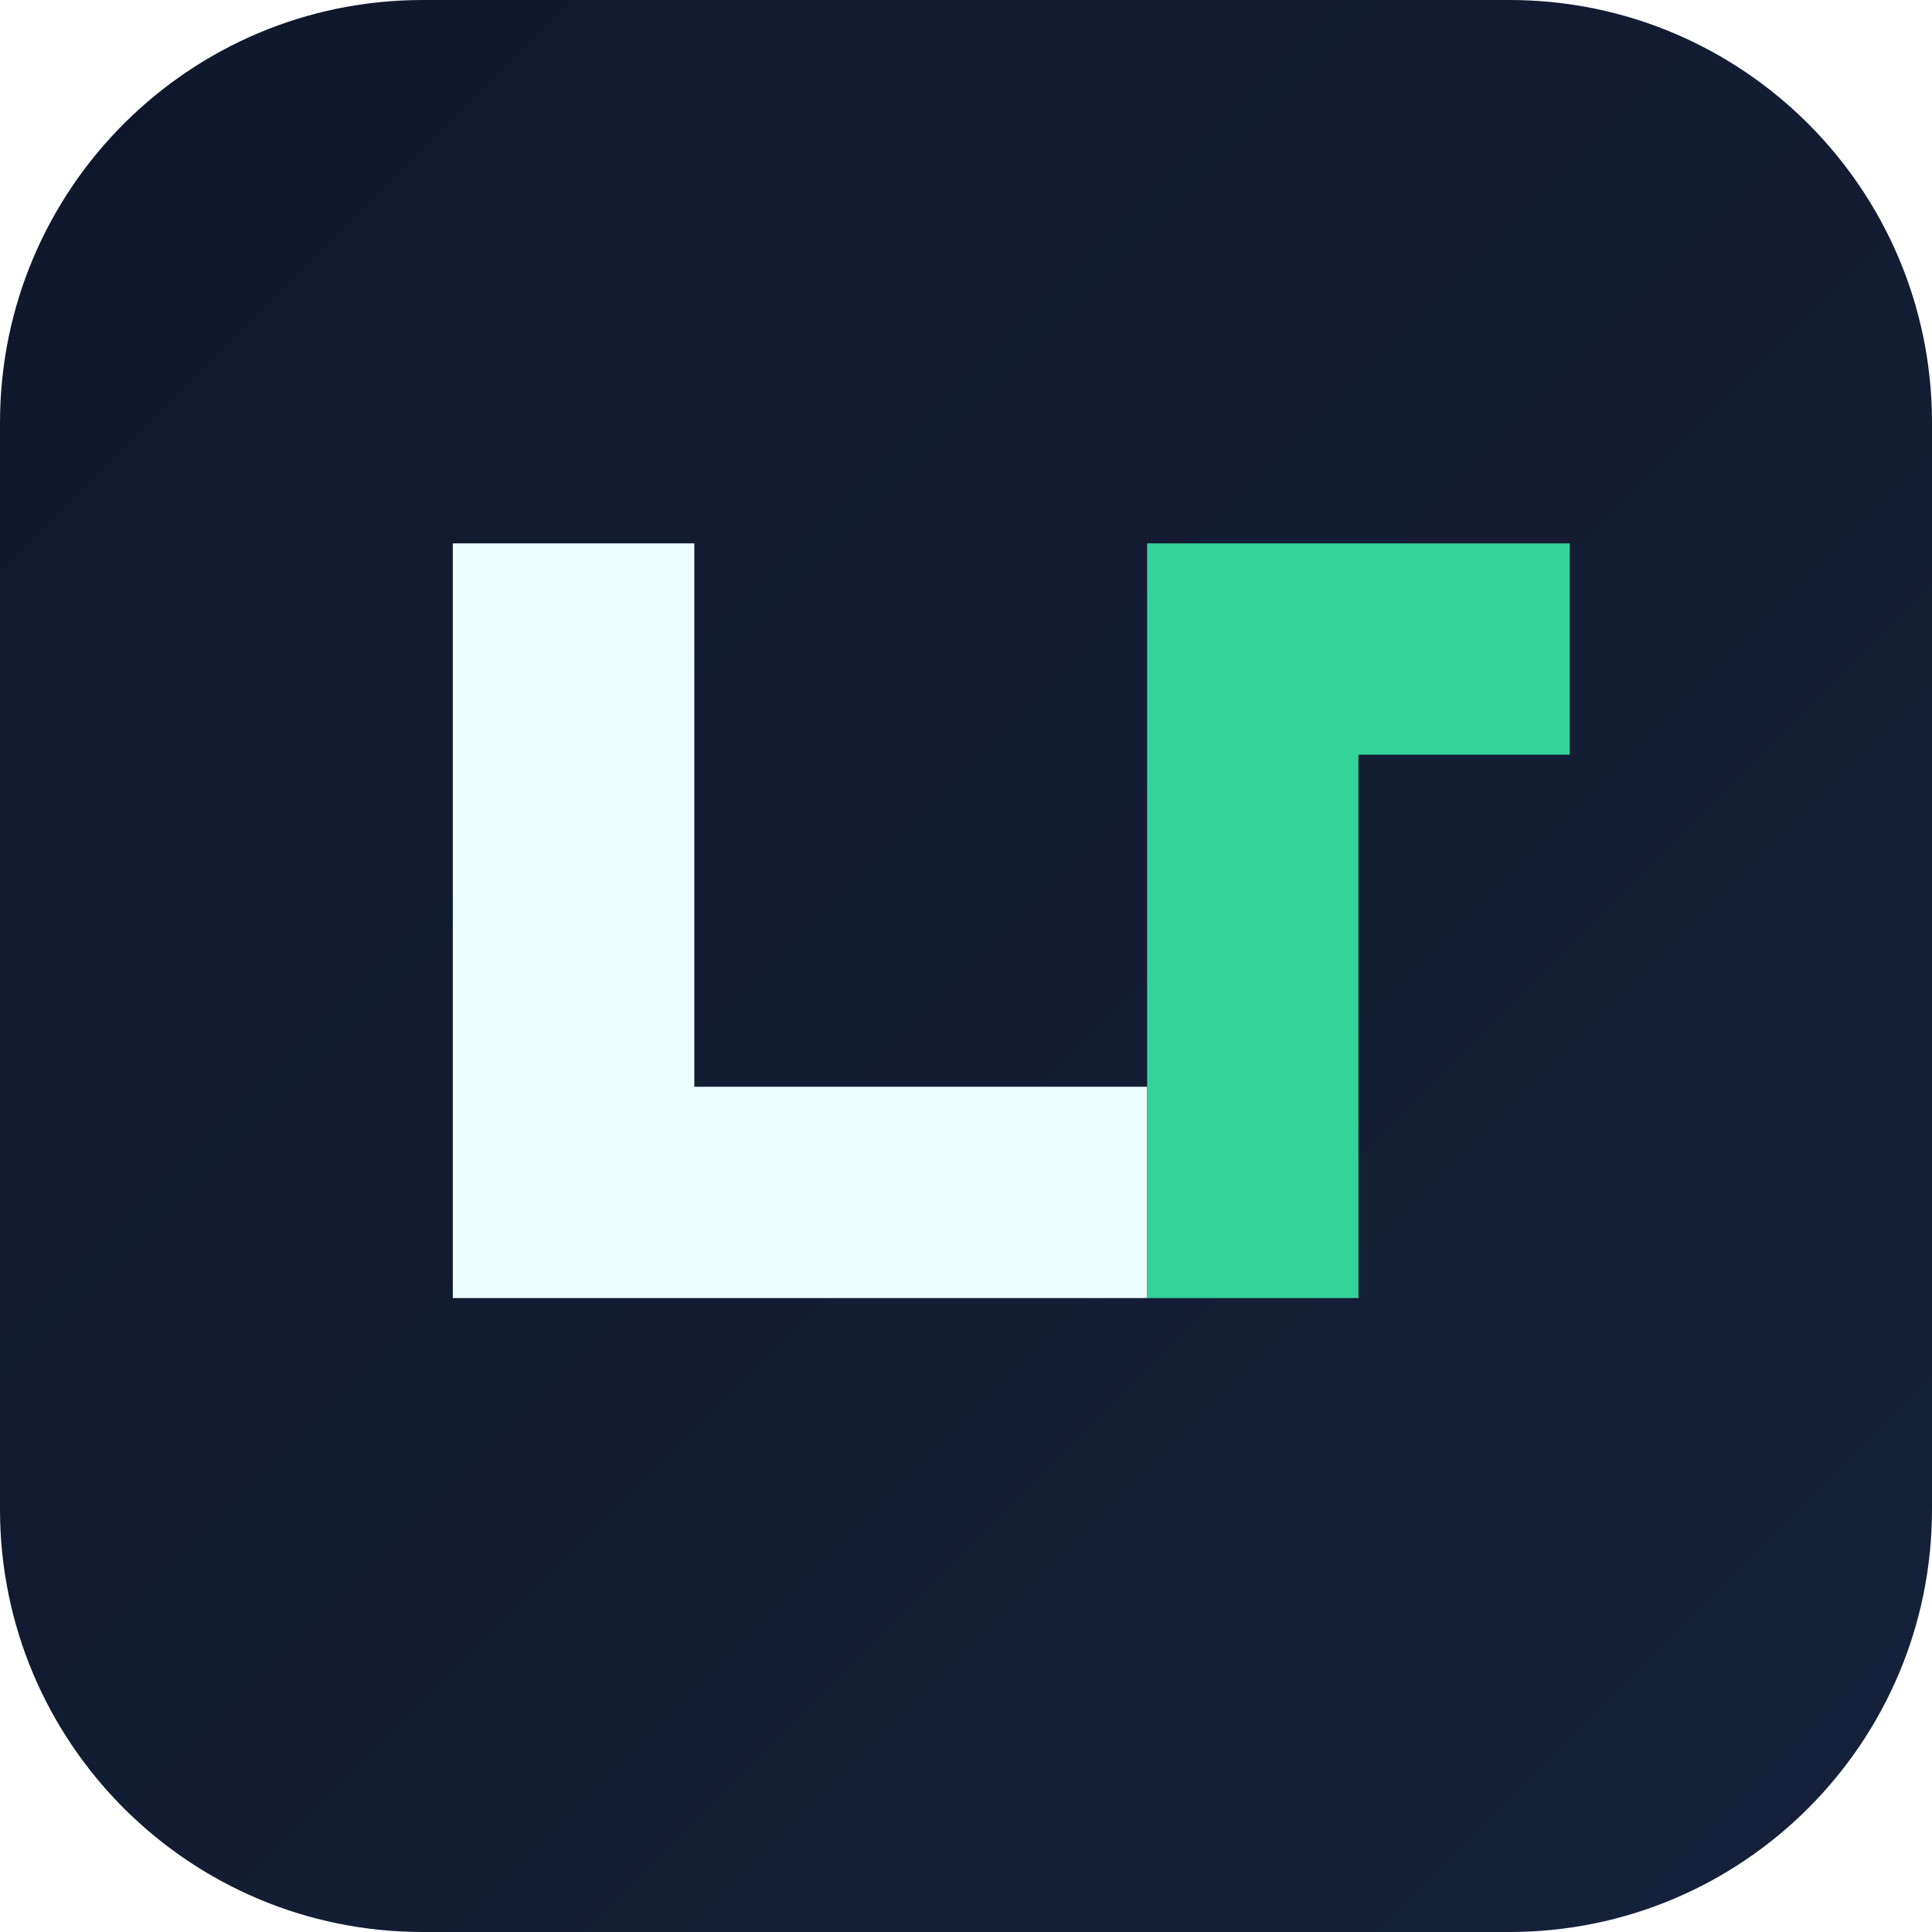
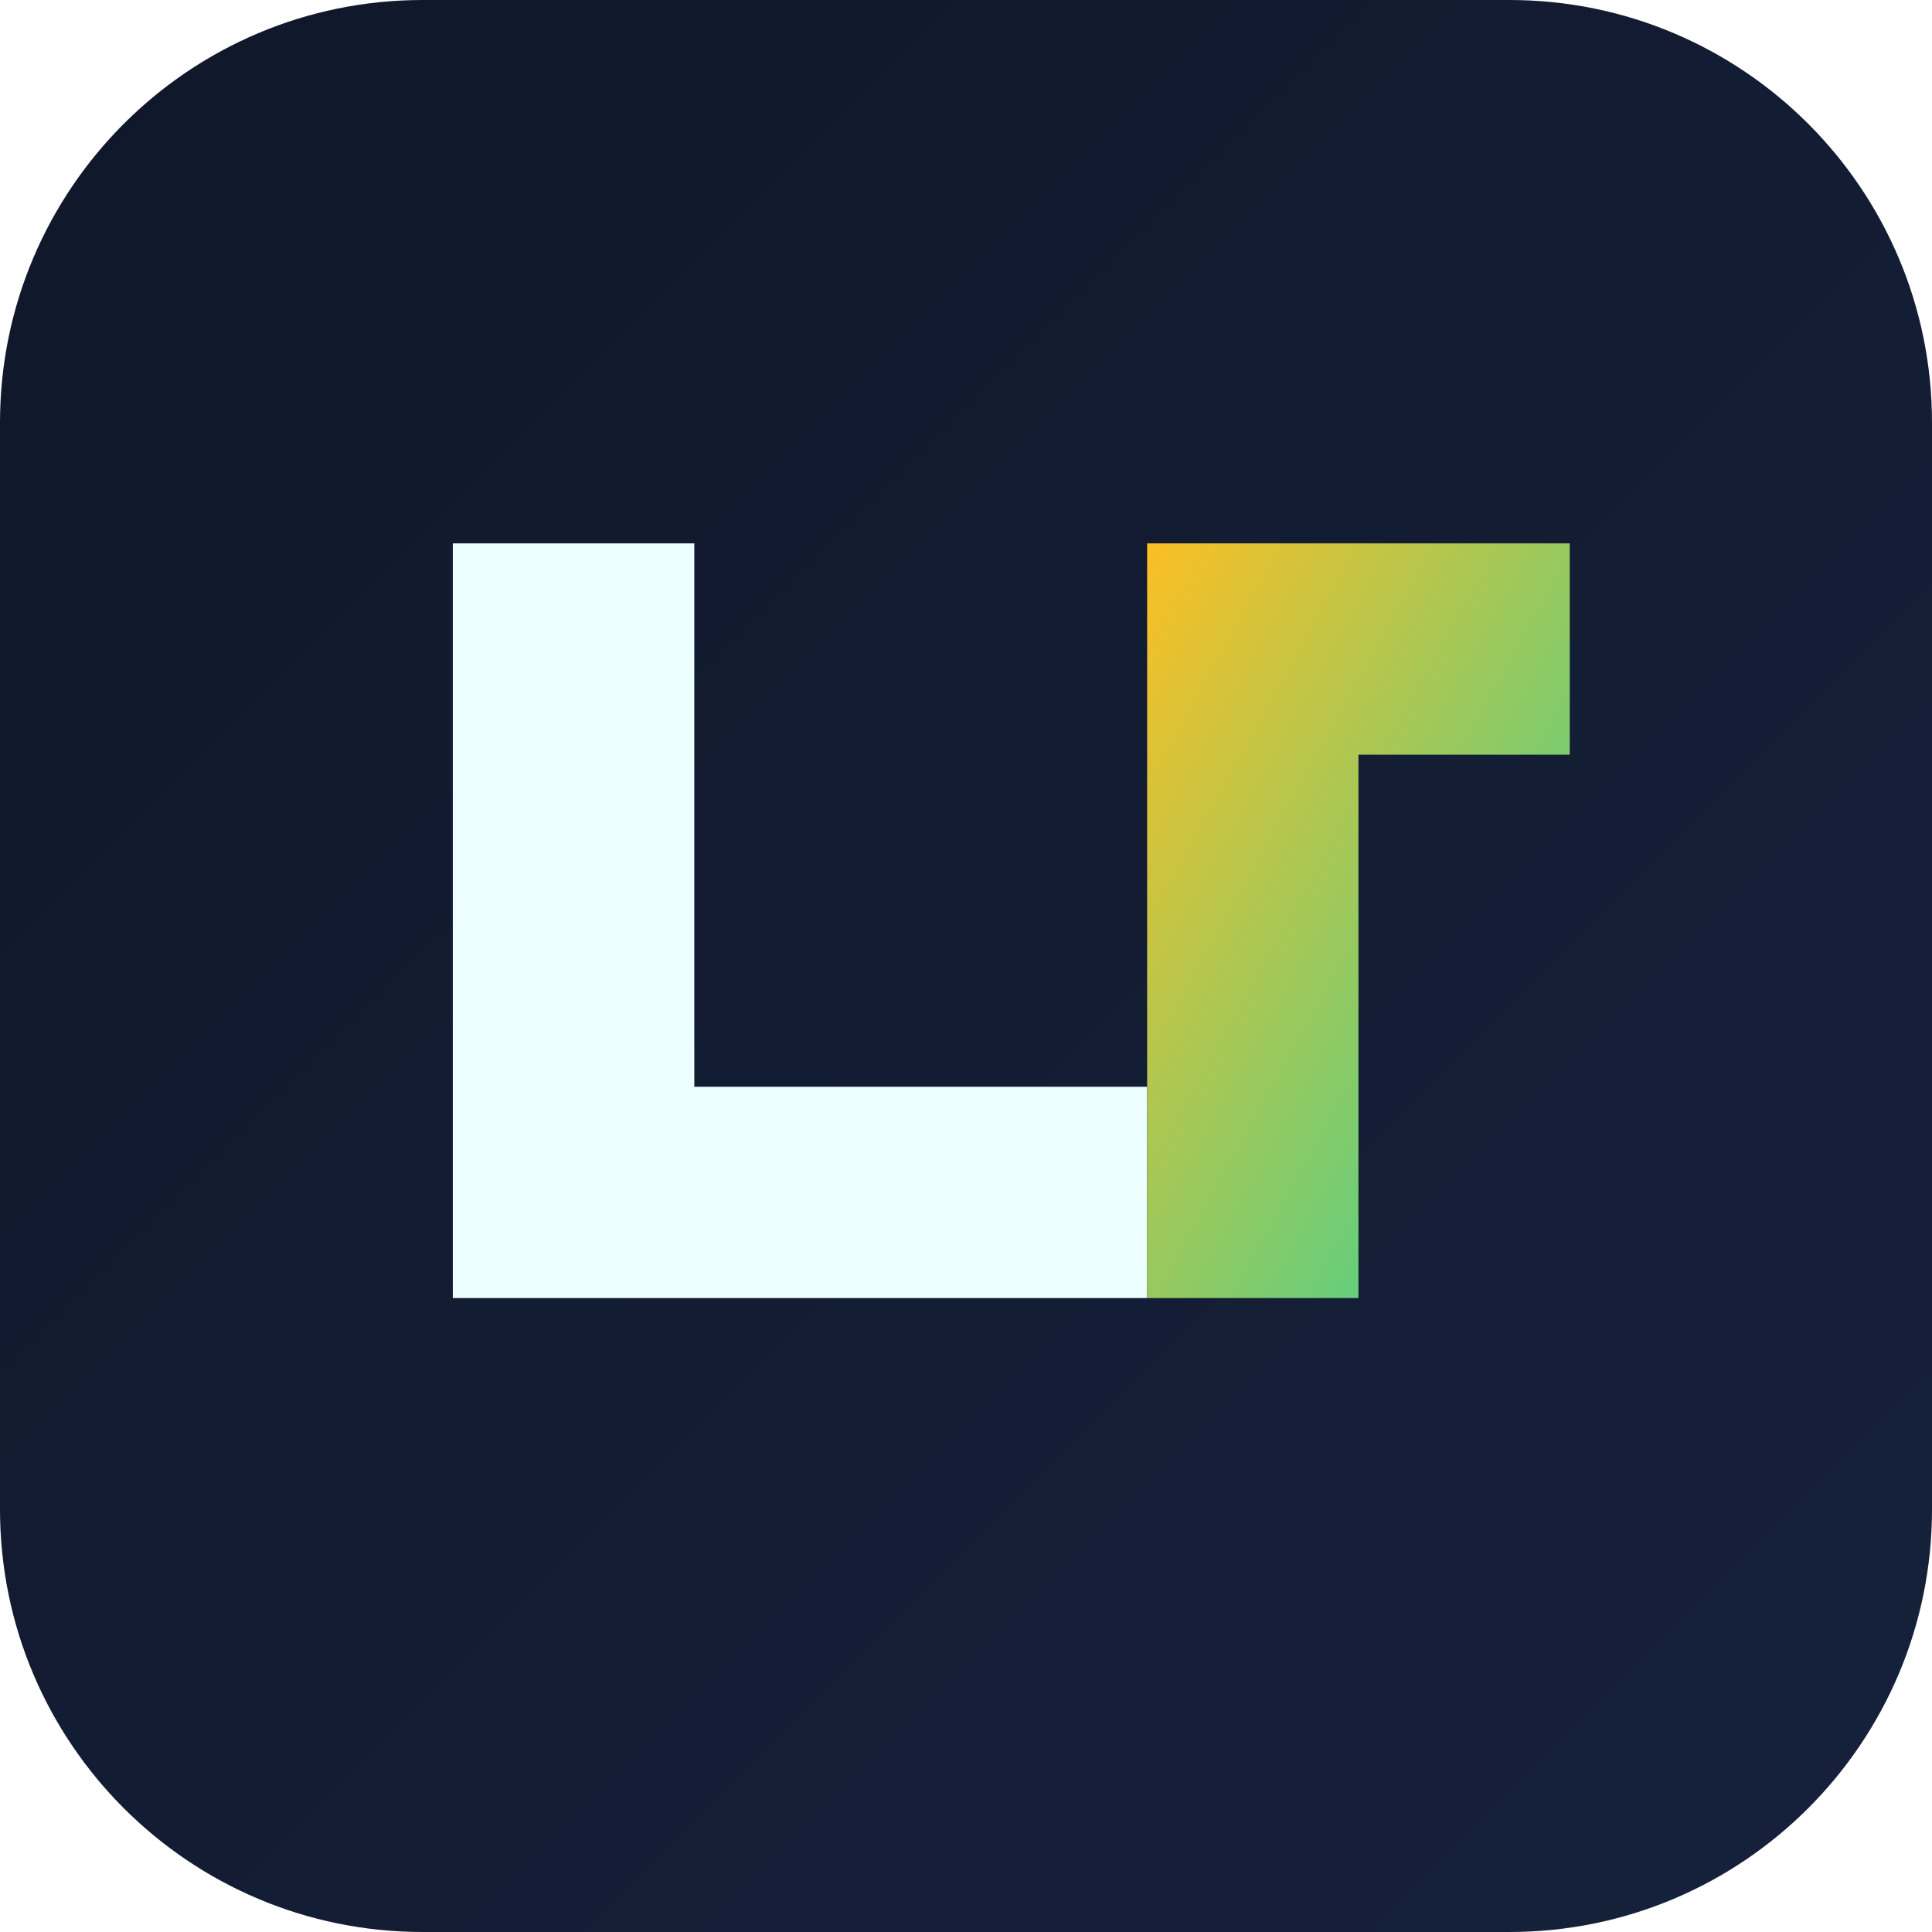
<svg xmlns="http://www.w3.org/2000/svg" viewBox="0 0 64 64" role="img" aria-label="Leopardo">
  <defs>
    <clipPath id="round">
      <rect width="64" height="64" rx="14" />
    </clipPath>
+     <linearGradient id="loader-accent" x1="0" y1="0" x2="1" y2="1">
+       <stop offset="0" stop-color="#fbbf24" />
+       <stop offset="1" stop-color="#34d399" />
+     </linearGradient>
    <linearGradient id="bg" x1="0" y1="0" x2="1" y2="1">
      <stop offset="0" stop-color="#0f172a" />
      <stop offset="1" stop-color="#16213b" />
    </linearGradient>
  </defs>
  <rect width="64" height="64" rx="14" fill="url(#bg)" />
  <path d="M15 43V18h8v18h15v7H15Z" fill="#ecfeff">
    <animate attributeName="opacity" values="1;0.45;1" keyTimes="0;0.5;1" dur="1.6s" repeatCount="indefinite" calcMode="spline" keySplines="0.4 0 0.6 1;0.4 0 0.6 1" />
  </path>
-   <path d="M38 18h14v7h-7v18h-7V18Z" fill="#34d399">
+   <path d="M38 18h14v7h-7v18h-7V18Z" fill="url(#loader-accent)">
    <animate attributeName="opacity" values="0.45;1;0.45" keyTimes="0;0.5;1" dur="1.6s" repeatCount="indefinite" calcMode="spline" keySplines="0.4 0 0.6 1;0.4 0 0.6 1" />
  </path>
  <g clip-path="url(#round)">
    <rect x="-26" y="56" width="26" height="4" rx="2" fill="#34d399" opacity="0.95">
      <animate attributeName="x" values="-26;64" dur="1.1s" repeatCount="indefinite" calcMode="spline" keySplines="0.45 0 0.55 1" />
    </rect>
  </g>
</svg>
